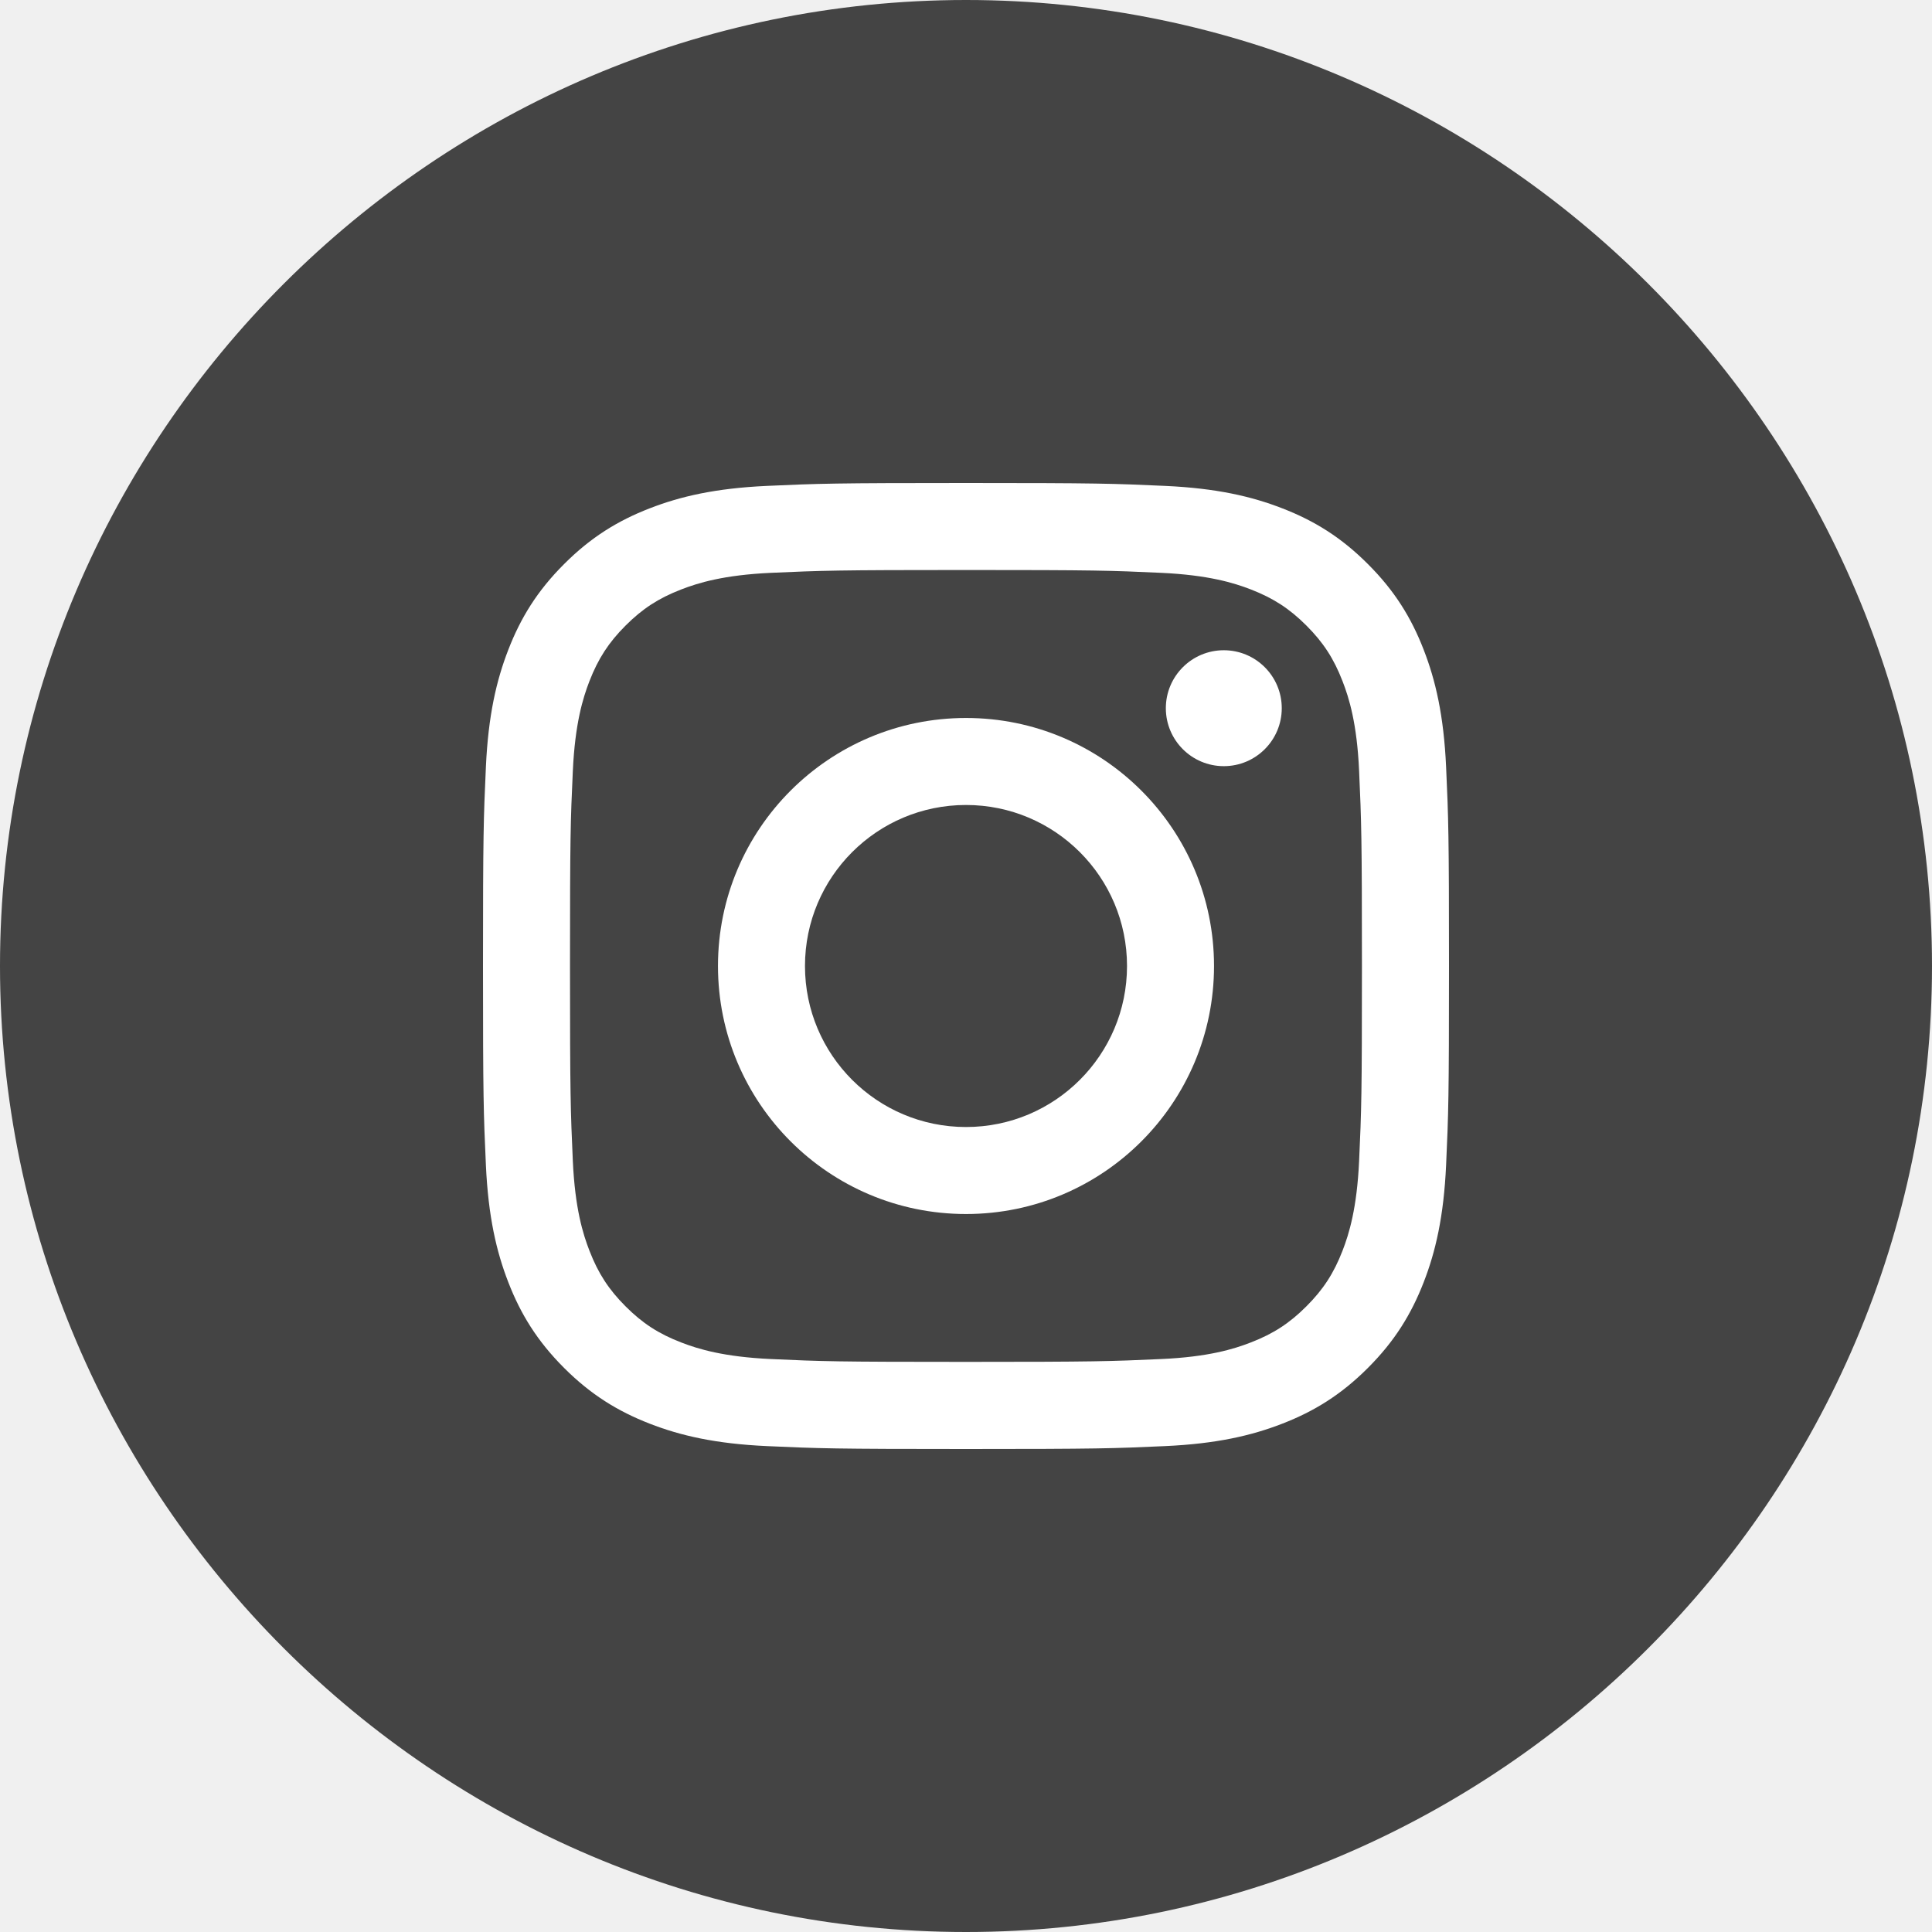
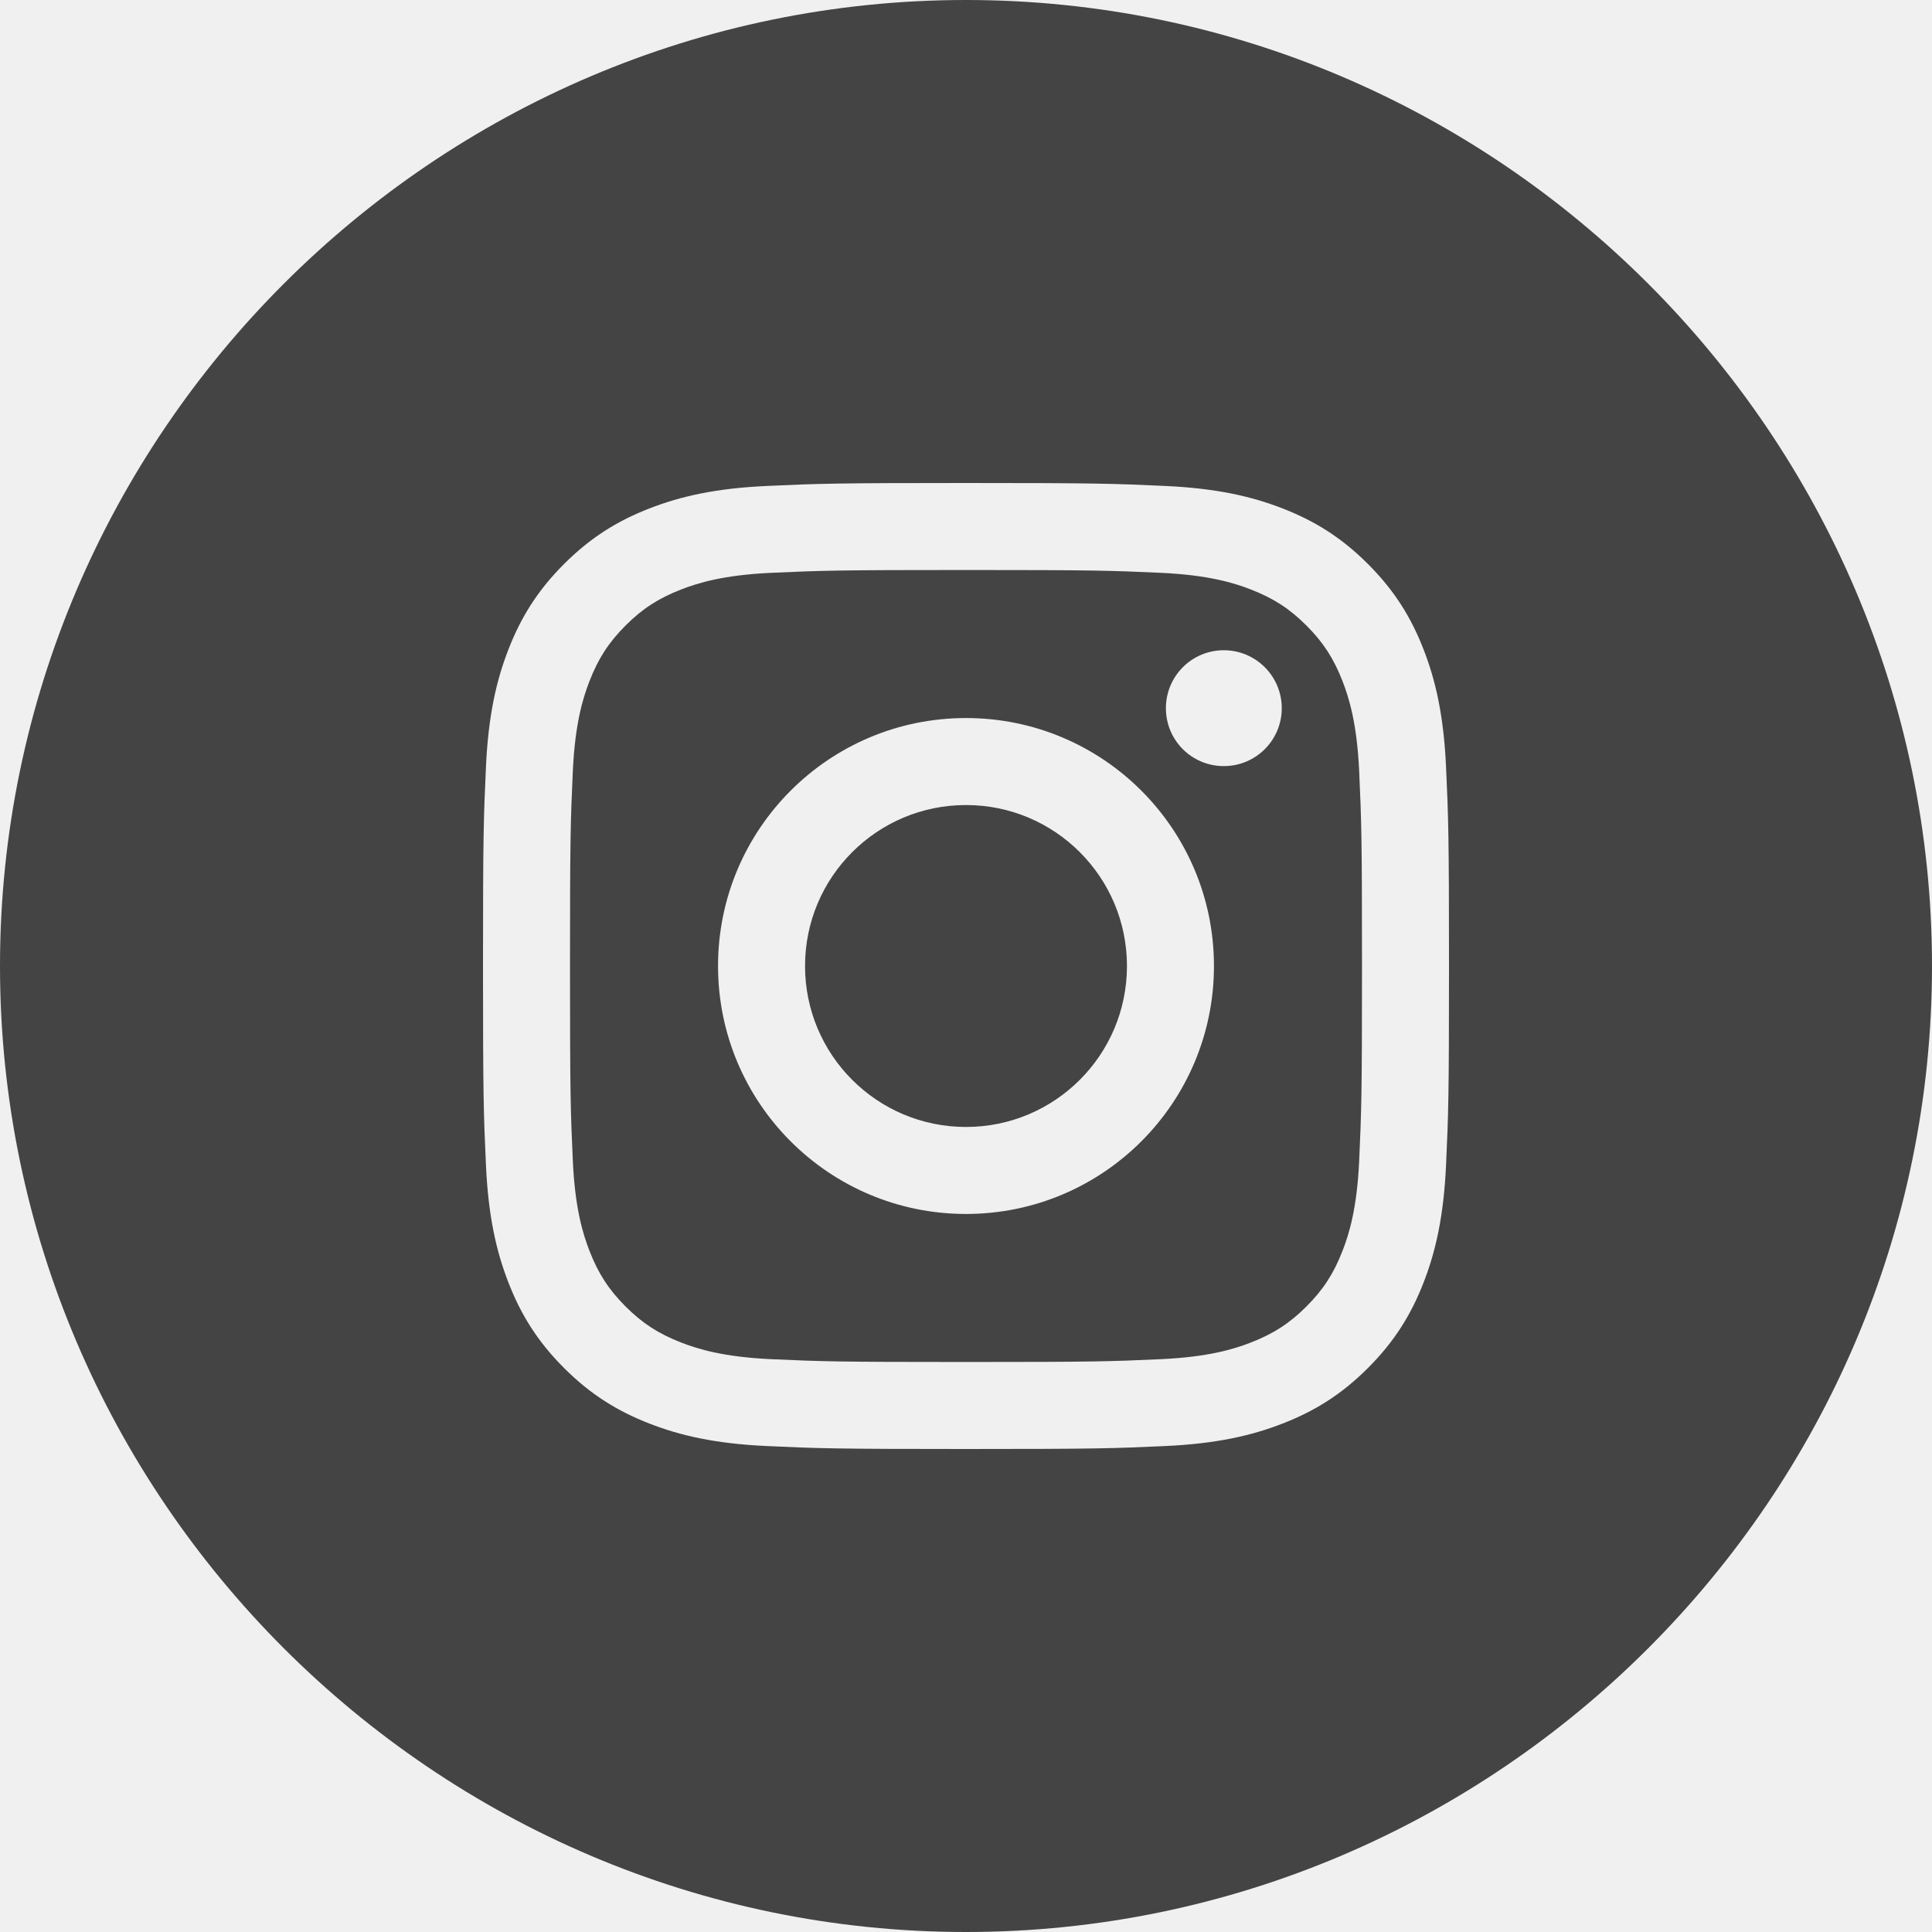
<svg xmlns="http://www.w3.org/2000/svg" version="1.1" id="Layer_1" x="0px" y="0px" width="32px" height="32px" viewBox="0 0 32 32" enable-background="new 0 0 32 32" xml:space="preserve">
  <defs id="defs13" />
-   <path d="M 16 0 C 7.2 0 0 7.2 0 16 C 0 24.8 7.2 32 16 32 C 24.8 32 32 24.8 32 16 C 32 7.2 24.8 0 16 0 z " id="path6" style="fill:#444444;fill-opacity:1" />
-   <path id="path4497" style="fill:#ffffff;fill-opacity:1;fill-rule:nonzero;stroke:none;stroke-width:0.003" d="m 16,9.441 c 2.136,0 2.389,0.008 3.233,0.047 0.78,0.036 1.204,0.166 1.485,0.275 0.373,0.145 0.64,0.318 0.92,0.598 0.28,0.28 0.453,0.546 0.598,0.92 0.11,0.282 0.24,0.705 0.275,1.485 0.038,0.844 0.047,1.097 0.047,3.233 0,2.136 -0.008,2.389 -0.047,3.233 -0.036,0.78 -0.166,1.204 -0.275,1.485 -0.145,0.373 -0.318,0.64 -0.598,0.92 -0.28,0.28 -0.546,0.453 -0.92,0.598 -0.282,0.11 -0.705,0.24 -1.485,0.275 -0.843,0.038 -1.096,0.047 -3.233,0.047 -2.136,0 -2.389,-0.008 -3.233,-0.047 -0.78,-0.036 -1.204,-0.166 -1.485,-0.275 C 10.908,22.091 10.642,21.918 10.362,21.638 10.082,21.358 9.909,21.092 9.764,20.718 9.654,20.436 9.524,20.013 9.488,19.233 c -0.038,-0.844 -0.047,-1.097 -0.047,-3.233 0,-2.136 0.008,-2.389 0.047,-3.233 0.036,-0.78 0.166,-1.204 0.275,-1.485 0.145,-0.373 0.318,-0.64 0.598,-0.92 0.28,-0.28 0.546,-0.453 0.92,-0.598 C 11.564,9.654 11.987,9.524 12.767,9.488 13.611,9.45 13.864,9.441 16,9.441 M 16,8 C 13.827,8 13.555,8.009 12.702,8.048 11.85,8.087 11.269,8.222 10.76,8.42 10.234,8.624 9.787,8.898 9.343,9.343 8.898,9.787 8.624,10.234 8.42,10.76 c -0.198,0.509 -0.333,1.09 -0.372,1.942 -0.039,0.853 -0.048,1.126 -0.048,3.298 0,2.173 0.009,2.445 0.048,3.298 0.039,0.852 0.174,1.433 0.372,1.942 0.204,0.526 0.478,0.972 0.923,1.417 0.445,0.445 0.891,0.718 1.417,0.923 0.509,0.198 1.09,0.333 1.942,0.372 0.853,0.039 1.126,0.048 3.298,0.048 2.173,0 2.445,-0.009 3.298,-0.048 0.852,-0.039 1.433,-0.174 1.942,-0.372 0.526,-0.204 0.972,-0.478 1.417,-0.923 0.445,-0.445 0.718,-0.891 0.923,-1.417 0.198,-0.509 0.333,-1.09 0.372,-1.942 0.039,-0.853 0.048,-1.126 0.048,-3.298 0,-2.173 -0.009,-2.445 -0.048,-3.298 -0.039,-0.852 -0.174,-1.433 -0.372,-1.942 C 23.376,10.234 23.102,9.787 22.657,9.343 22.213,8.898 21.766,8.624 21.24,8.42 20.731,8.222 20.15,8.087 19.298,8.048 18.445,8.009 18.173,8 16,8 v 0" />
-   <path id="path4499" style="fill:#ffffff;fill-opacity:1;fill-rule:nonzero;stroke:none;stroke-width:0.003" d="m 16,11.892 c -2.269,0 -4.108,1.839 -4.108,4.108 0,2.269 1.839,4.108 4.108,4.108 2.269,0 4.108,-1.839 4.108,-4.108 0,-2.269 -1.839,-4.108 -4.108,-4.108 z m 0,6.775 c -1.473,0 -2.667,-1.194 -2.667,-2.667 0,-1.473 1.194,-2.667 2.667,-2.667 1.473,0 2.667,1.194 2.667,2.667 0,1.473 -1.194,2.667 -2.667,2.667" />
-   <path id="path4501" style="fill:#ffffff;fill-opacity:1;fill-rule:nonzero;stroke:none;stroke-width:0.003" d="m 21.23,11.73 c 0,0.53 -0.43,0.96 -0.96,0.96 -0.53,0 -0.96,-0.43 -0.96,-0.96 0,-0.53 0.43,-0.96 0.96,-0.96 0.53,0 0.96,0.43 0.96,0.96" />
+   <path id="path6" style="fill:#444444;fill-opacity:1" d="M 16 0 C 7.2 0 0 7.2 0 16 C 0 24.8 7.2 32 16 32 C 24.8 32 32 24.8 32 16 C 32 7.2 24.8 0 16 0 z M 16 8 C 18.173 8 18.446 8.01 19.299 8.049 C 20.15 8.088 20.731 8.222 21.24 8.42 C 21.766 8.624 22.213 8.897 22.658 9.342 C 23.103 9.787 23.376 10.234 23.58 10.76 C 23.778 11.269 23.912 11.85 23.951 12.701 C 23.99 13.554 24 13.827 24 16 C 24 18.173 23.99 18.446 23.951 19.299 C 23.912 20.15 23.778 20.731 23.58 21.24 C 23.376 21.766 23.103 22.213 22.658 22.658 C 22.213 23.103 21.766 23.376 21.24 23.58 C 20.731 23.778 20.15 23.912 19.299 23.951 C 18.446 23.99 18.173 24 16 24 C 13.827 24 13.554 23.99 12.701 23.951 C 11.85 23.912 11.269 23.778 10.76 23.58 C 10.234 23.376 9.787 23.103 9.342 22.658 C 8.897 22.213 8.624 21.766 8.42 21.24 C 8.222 20.731 8.088 20.15 8.049 19.299 C 8.01 18.446 8 18.173 8 16 C 8 13.827 8.01 13.554 8.049 12.701 C 8.088 11.85 8.222 11.269 8.42 10.76 C 8.624 10.234 8.897 9.787 9.342 9.342 C 9.787 8.897 10.234 8.624 10.76 8.42 C 11.269 8.222 11.85 8.088 12.701 8.049 C 13.554 8.01 13.827 8 16 8 z M 16 9.441 C 13.864 9.441 13.611 9.45 12.768 9.488 C 11.988 9.524 11.563 9.654 11.281 9.764 C 10.908 9.909 10.641 10.081 10.361 10.361 C 10.081 10.641 9.909 10.908 9.764 11.281 C 9.654 11.563 9.524 11.988 9.488 12.768 C 9.45 13.611 9.441 13.864 9.441 16 C 9.441 18.136 9.45 18.389 9.488 19.232 C 9.524 20.012 9.654 20.437 9.764 20.719 C 9.909 21.092 10.081 21.359 10.361 21.639 C 10.641 21.919 10.908 22.091 11.281 22.236 C 11.563 22.346 11.988 22.476 12.768 22.512 C 13.611 22.55 13.864 22.559 16 22.559 C 18.136 22.559 18.389 22.55 19.232 22.512 C 20.012 22.476 20.437 22.346 20.719 22.236 C 21.092 22.091 21.359 21.919 21.639 21.639 C 21.919 21.359 22.091 21.092 22.236 20.719 C 22.346 20.437 22.476 20.012 22.512 19.232 C 22.55 18.389 22.559 18.136 22.559 16 C 22.559 13.864 22.55 13.611 22.512 12.768 C 22.476 11.988 22.346 11.563 22.236 11.281 C 22.091 10.908 21.919 10.641 21.639 10.361 C 21.359 10.081 21.092 9.909 20.719 9.764 C 20.437 9.654 20.012 9.524 19.232 9.488 C 18.389 9.45 18.136 9.441 16 9.441 z M 20.27 10.77 C 20.8 10.77 21.23 11.2 21.23 11.73 C 21.23 12.261 20.8 12.689 20.27 12.689 C 19.739 12.689 19.311 12.261 19.311 11.73 C 19.311 11.2 19.739 10.77 20.27 10.77 z M 16 11.893 C 18.269 11.893 20.107 13.731 20.107 16 C 20.107 18.269 18.269 20.107 16 20.107 C 13.731 20.107 11.893 18.269 11.893 16 C 11.893 13.731 13.731 11.893 16 11.893 z M 16 13.334 C 14.527 13.334 13.334 14.527 13.334 16 C 13.334 17.473 14.527 18.666 16 18.666 C 17.473 18.666 18.666 17.473 18.666 16 C 18.666 14.527 17.473 13.334 16 13.334 z " />
</svg>
